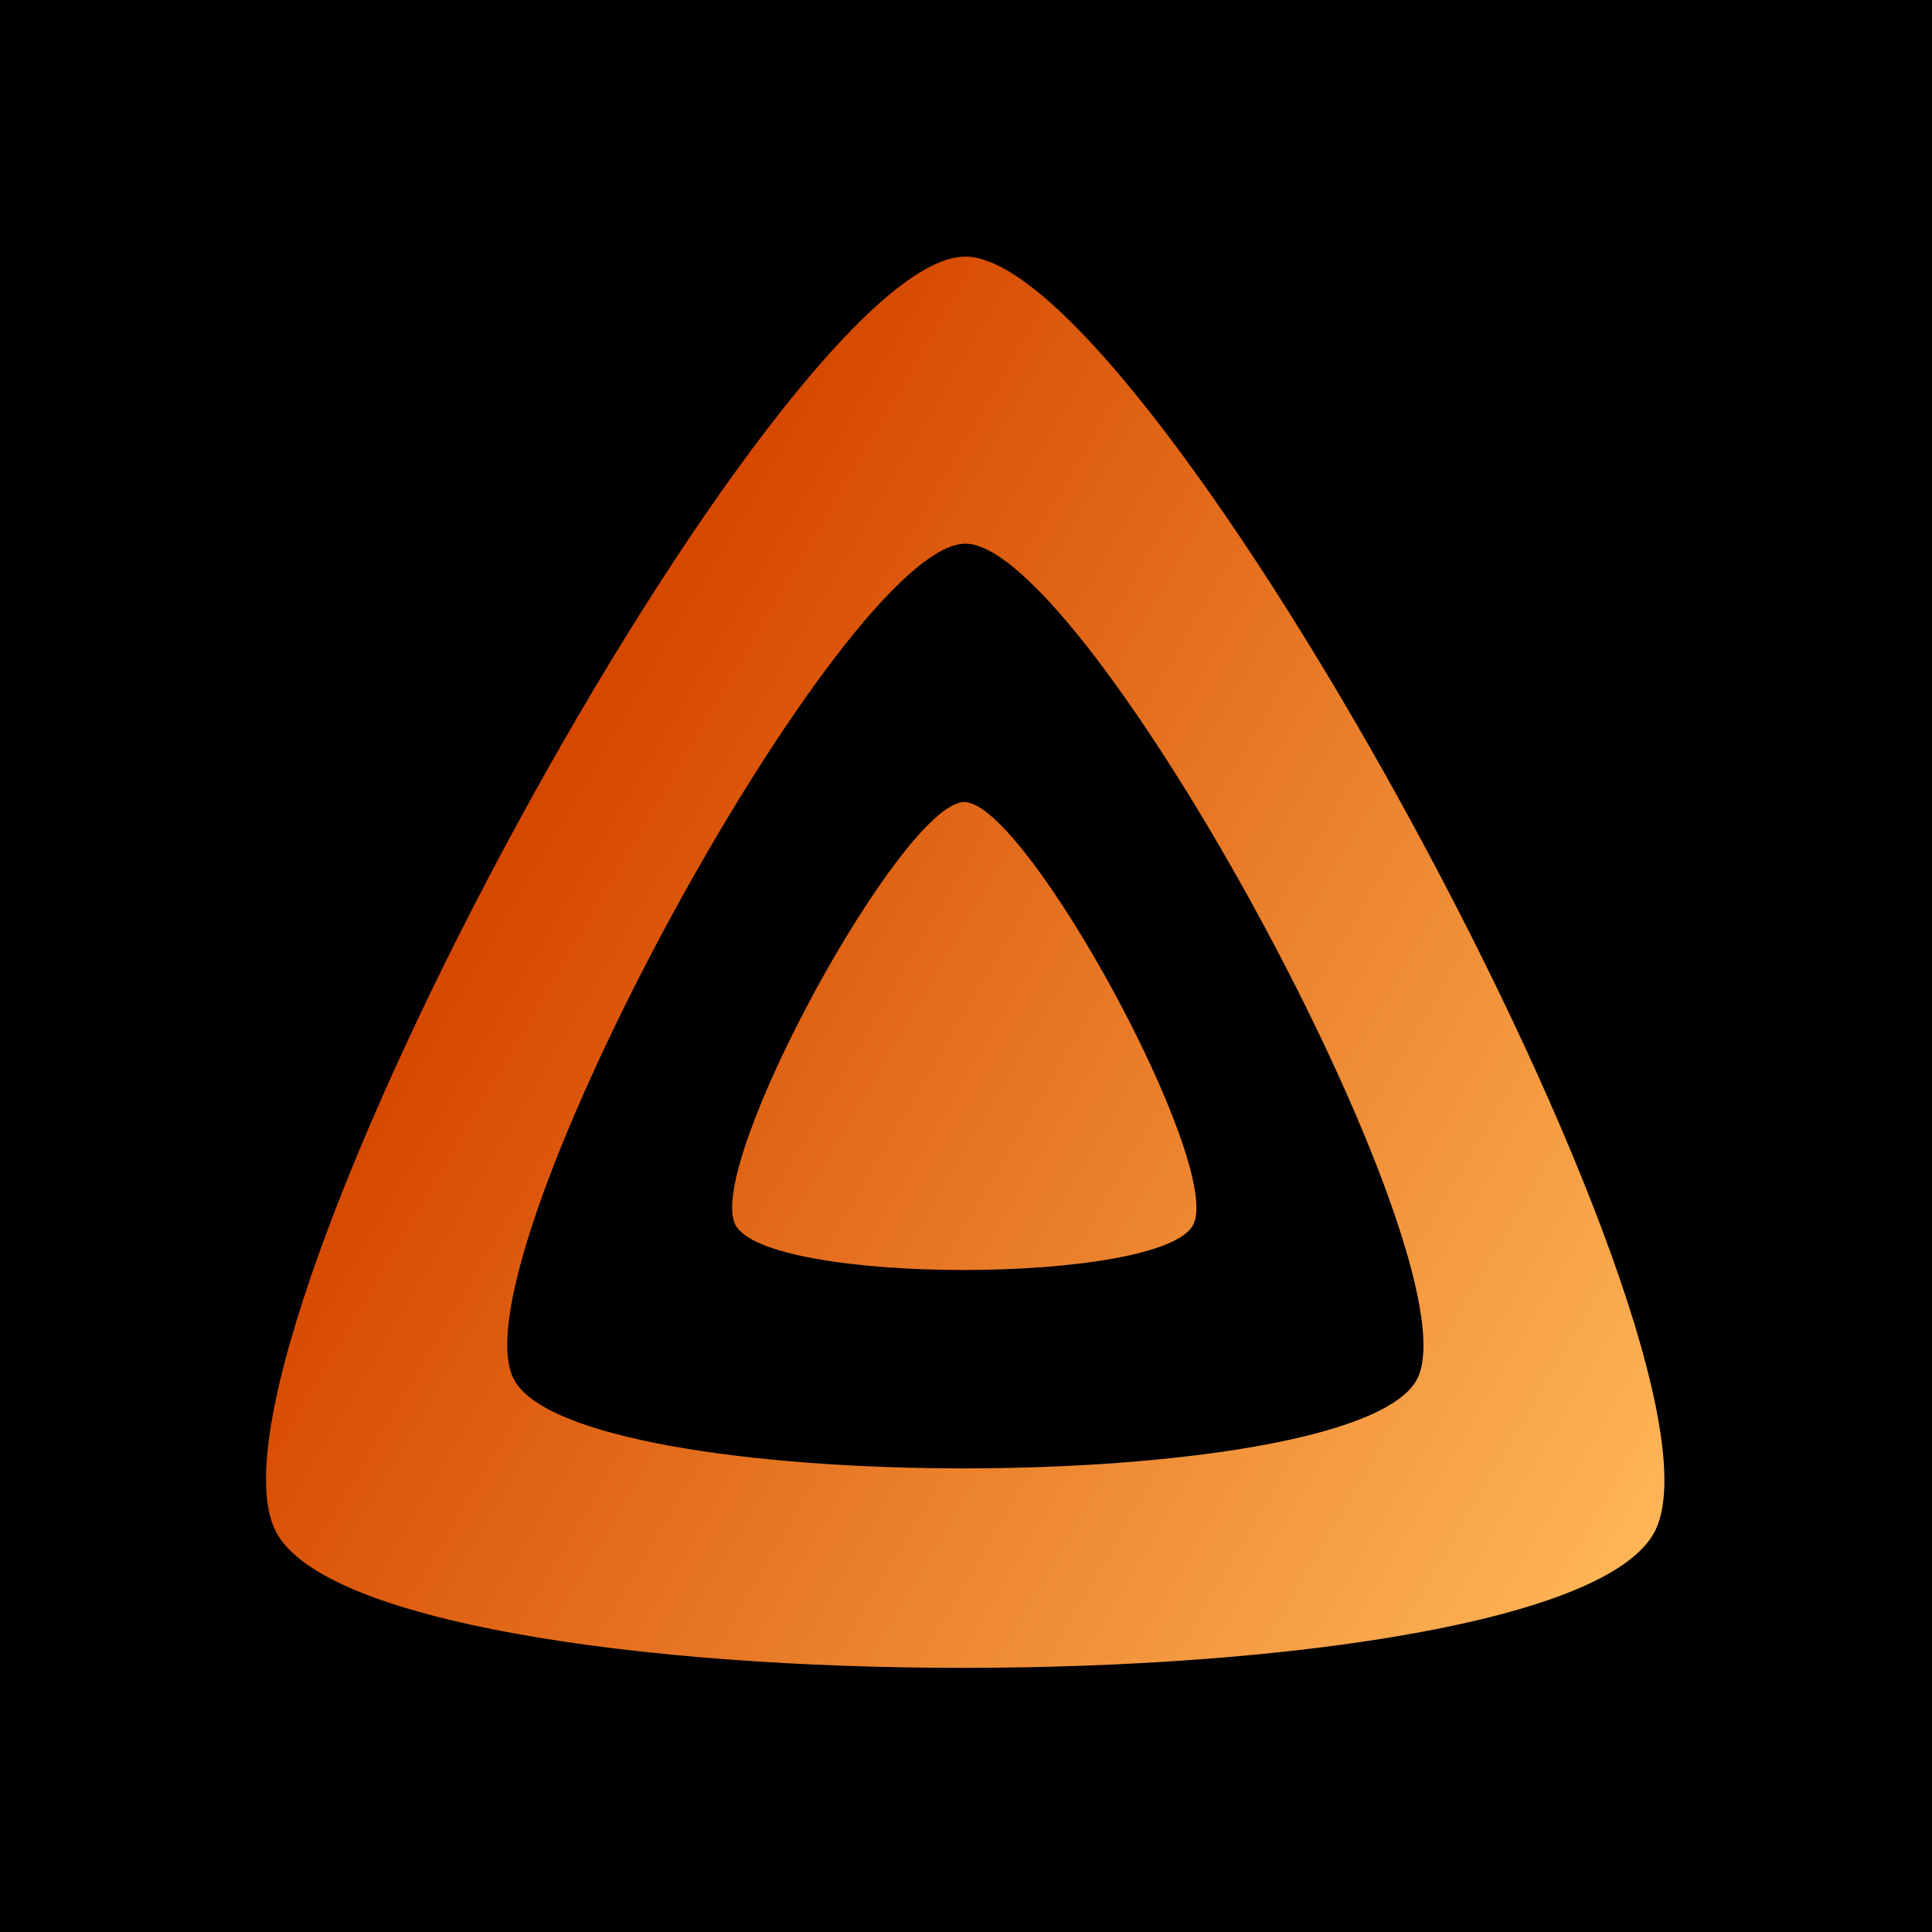
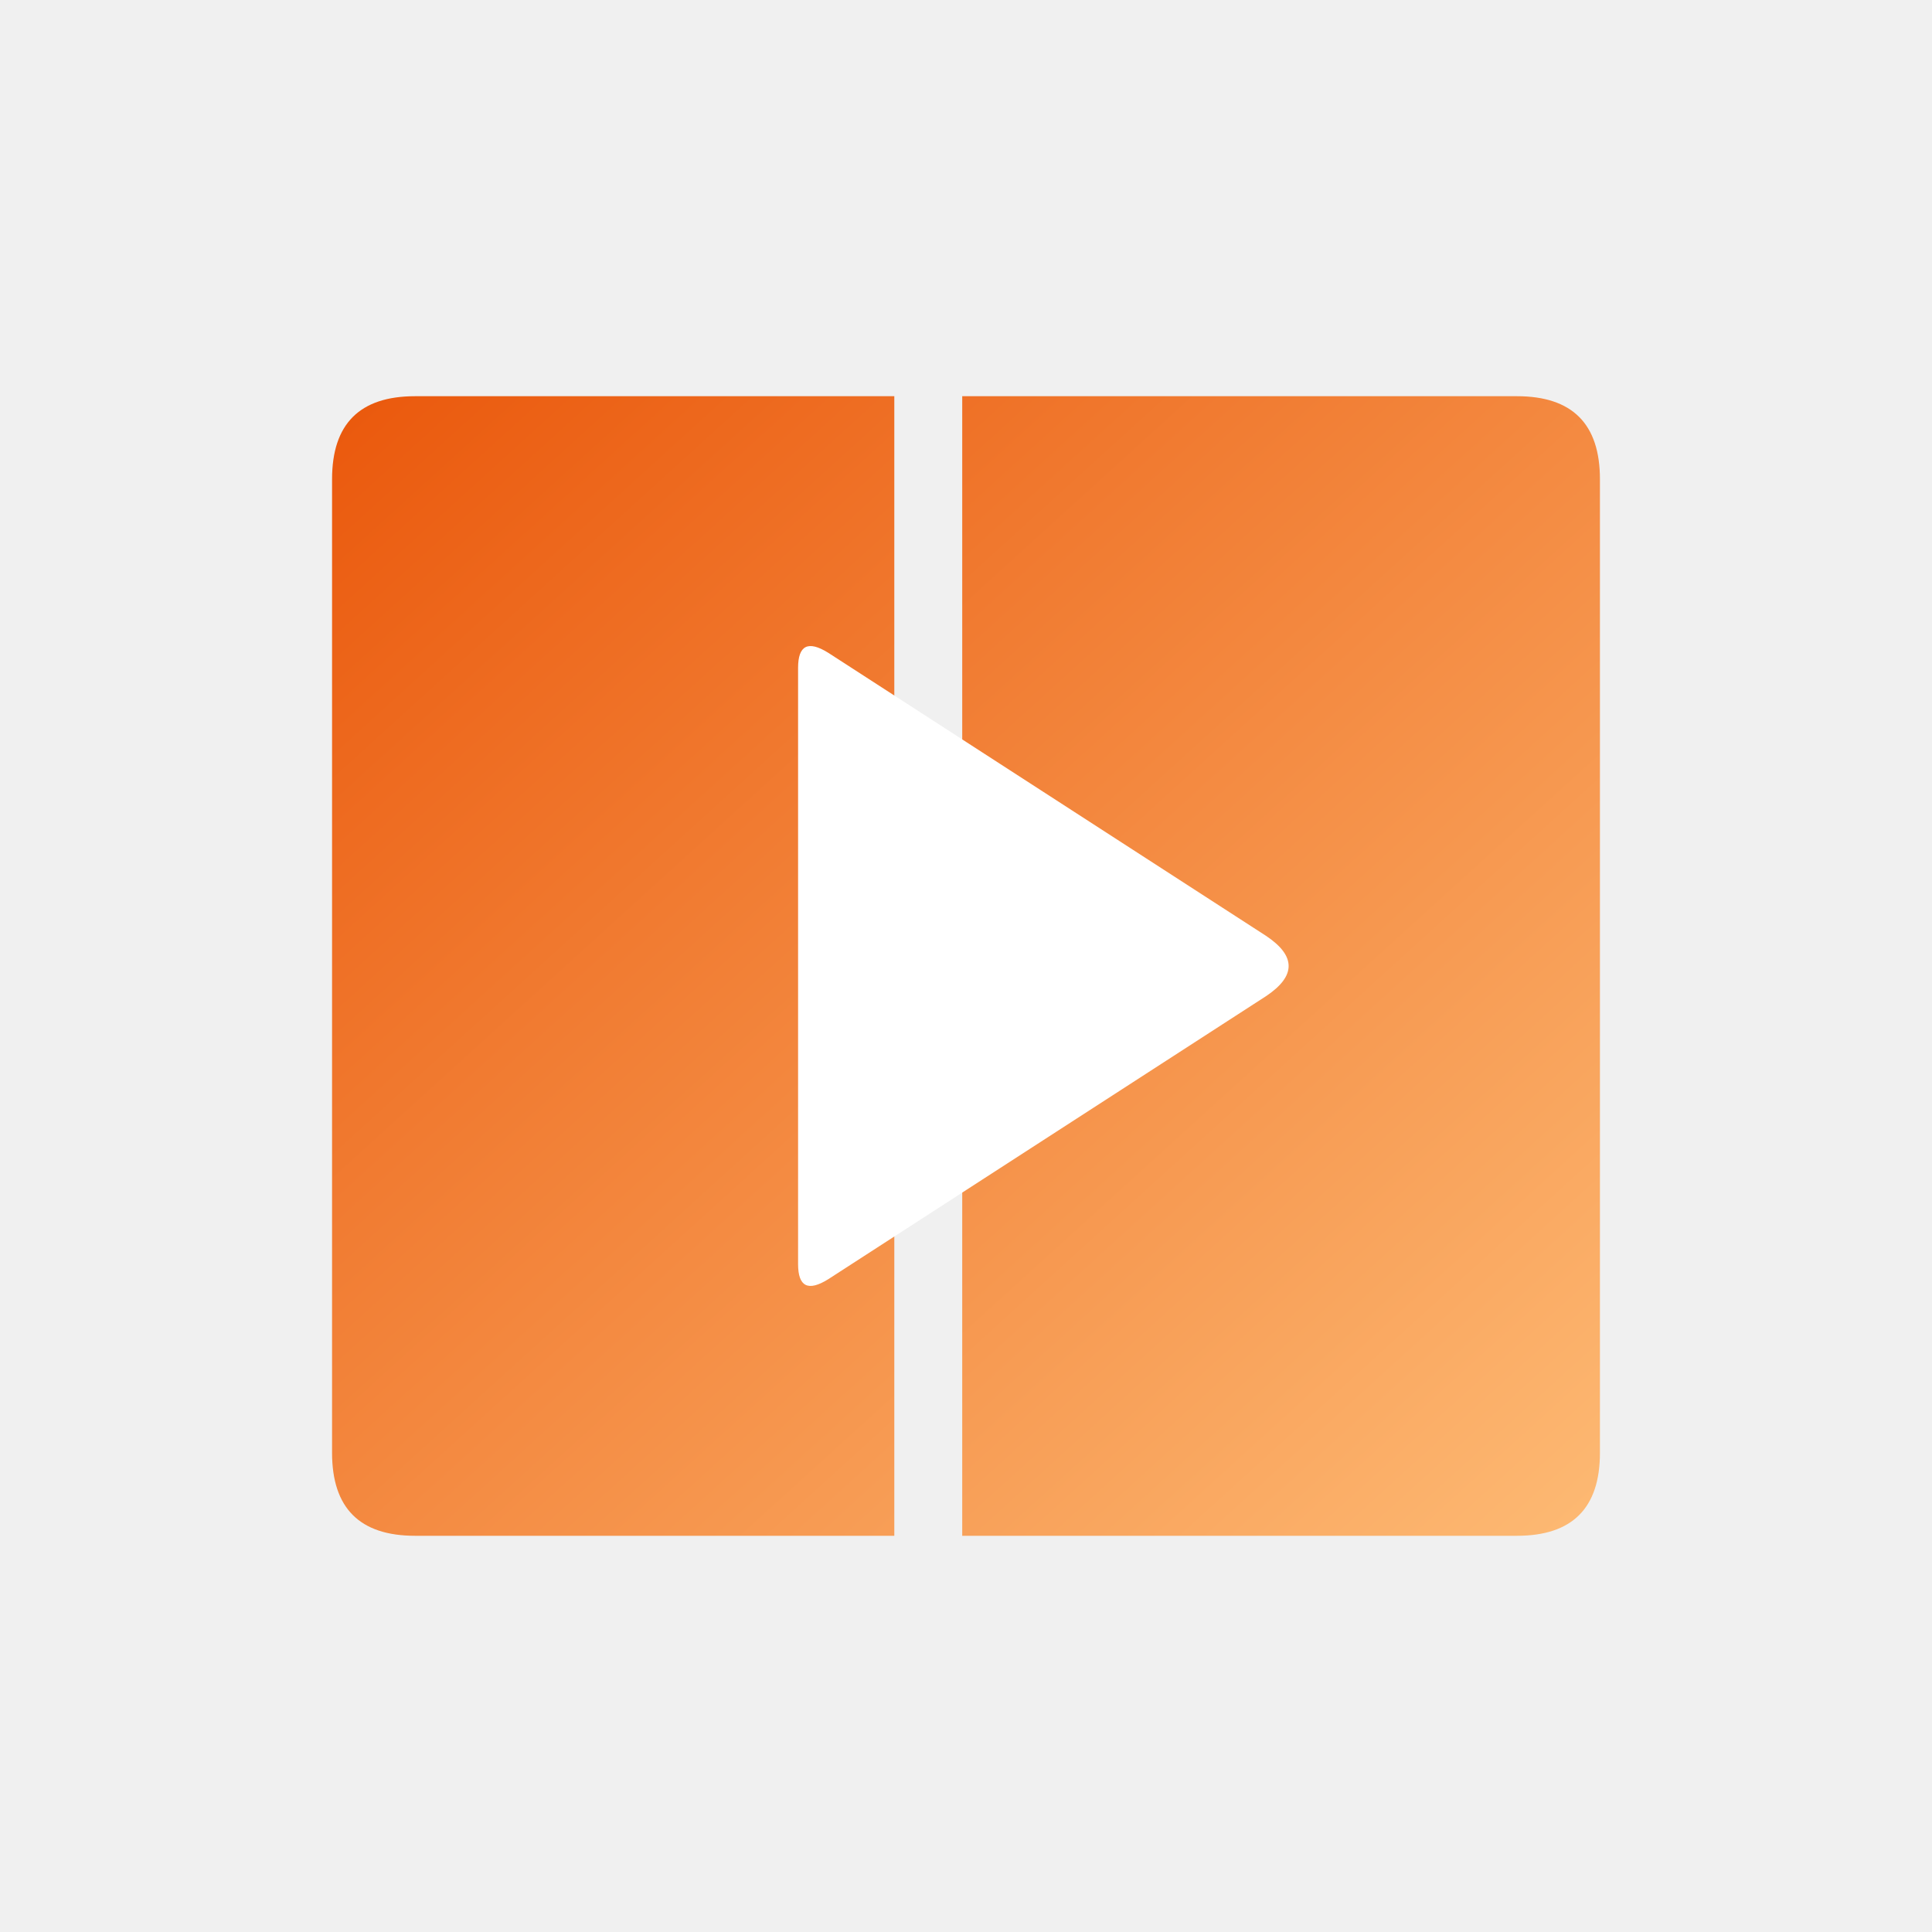
- <svg xmlns="http://www.w3.org/2000/svg" width="1024px" height="1024px" viewBox="0 0 1024 1024" version="1.1">
+ <svg xmlns="http://www.w3.org/2000/svg" width="1024" height="1024" viewBox="0 0 1024 1024">
  <defs>
-     <linearGradient x1="19.253%" y1="40.826%" x2="100.659%" y2="88.697%" id="linearGradient-1">
-       <stop stop-color="#D64800" offset="0%" />
-       <stop stop-color="#FFB657" offset="100%" />
+     <linearGradient id="duofin" x1="0" y1="0" x2="1" y2="1">
+       <stop stop-color="#EA580C" />
+       <stop offset="1" stop-color="#FDBA74" />
    </linearGradient>
  </defs>
-   <g id="Dark" stroke="none" stroke-width="1" fill="none" fill-rule="evenodd">
-     <g id="AppIcon-dark-orange" fill-rule="nonzero">
-       <rect id="solid-background" fill="#000000" x="0" y="0" width="1024" height="1024" />
-       <path d="M511.582,136 C609.712,136 924.915,714.817 877.299,811.251 C829.684,907.686 194.101,908.811 145.96,811.251 C97.819,713.692 413.548,136 511.582,136 Z M511.678,288.156 C447.42,288.156 240.555,666.678 272.102,730.598 C303.649,794.518 720.072,793.811 751.269,730.598 C782.466,667.369 575.935,288.156 511.678,288.156 Z M511.11,425.091 C543.724,425.107 648.323,617.009 632.518,648.998 C616.713,680.987 405.682,681.341 389.701,648.998 C373.721,616.656 478.543,425.091 511.11,425.091 Z" id="Combined-Shape" fill="url(#linearGradient-1)" />
-     </g>
-   </g>
+   <path d="M176 254 Q176 210 220 210 H474 V814 H220 Q176 814 176 770Z M510 210 H804 Q848 210 848 254 V770 Q848 814 804 814 H510Z" fill="url(#duofin)" />
+   <path d="M423 354 Q423 336 439 346 L671 496 Q695 512 671 528 L439 678 Q423 688 423 670Z" fill="white" />
</svg>
